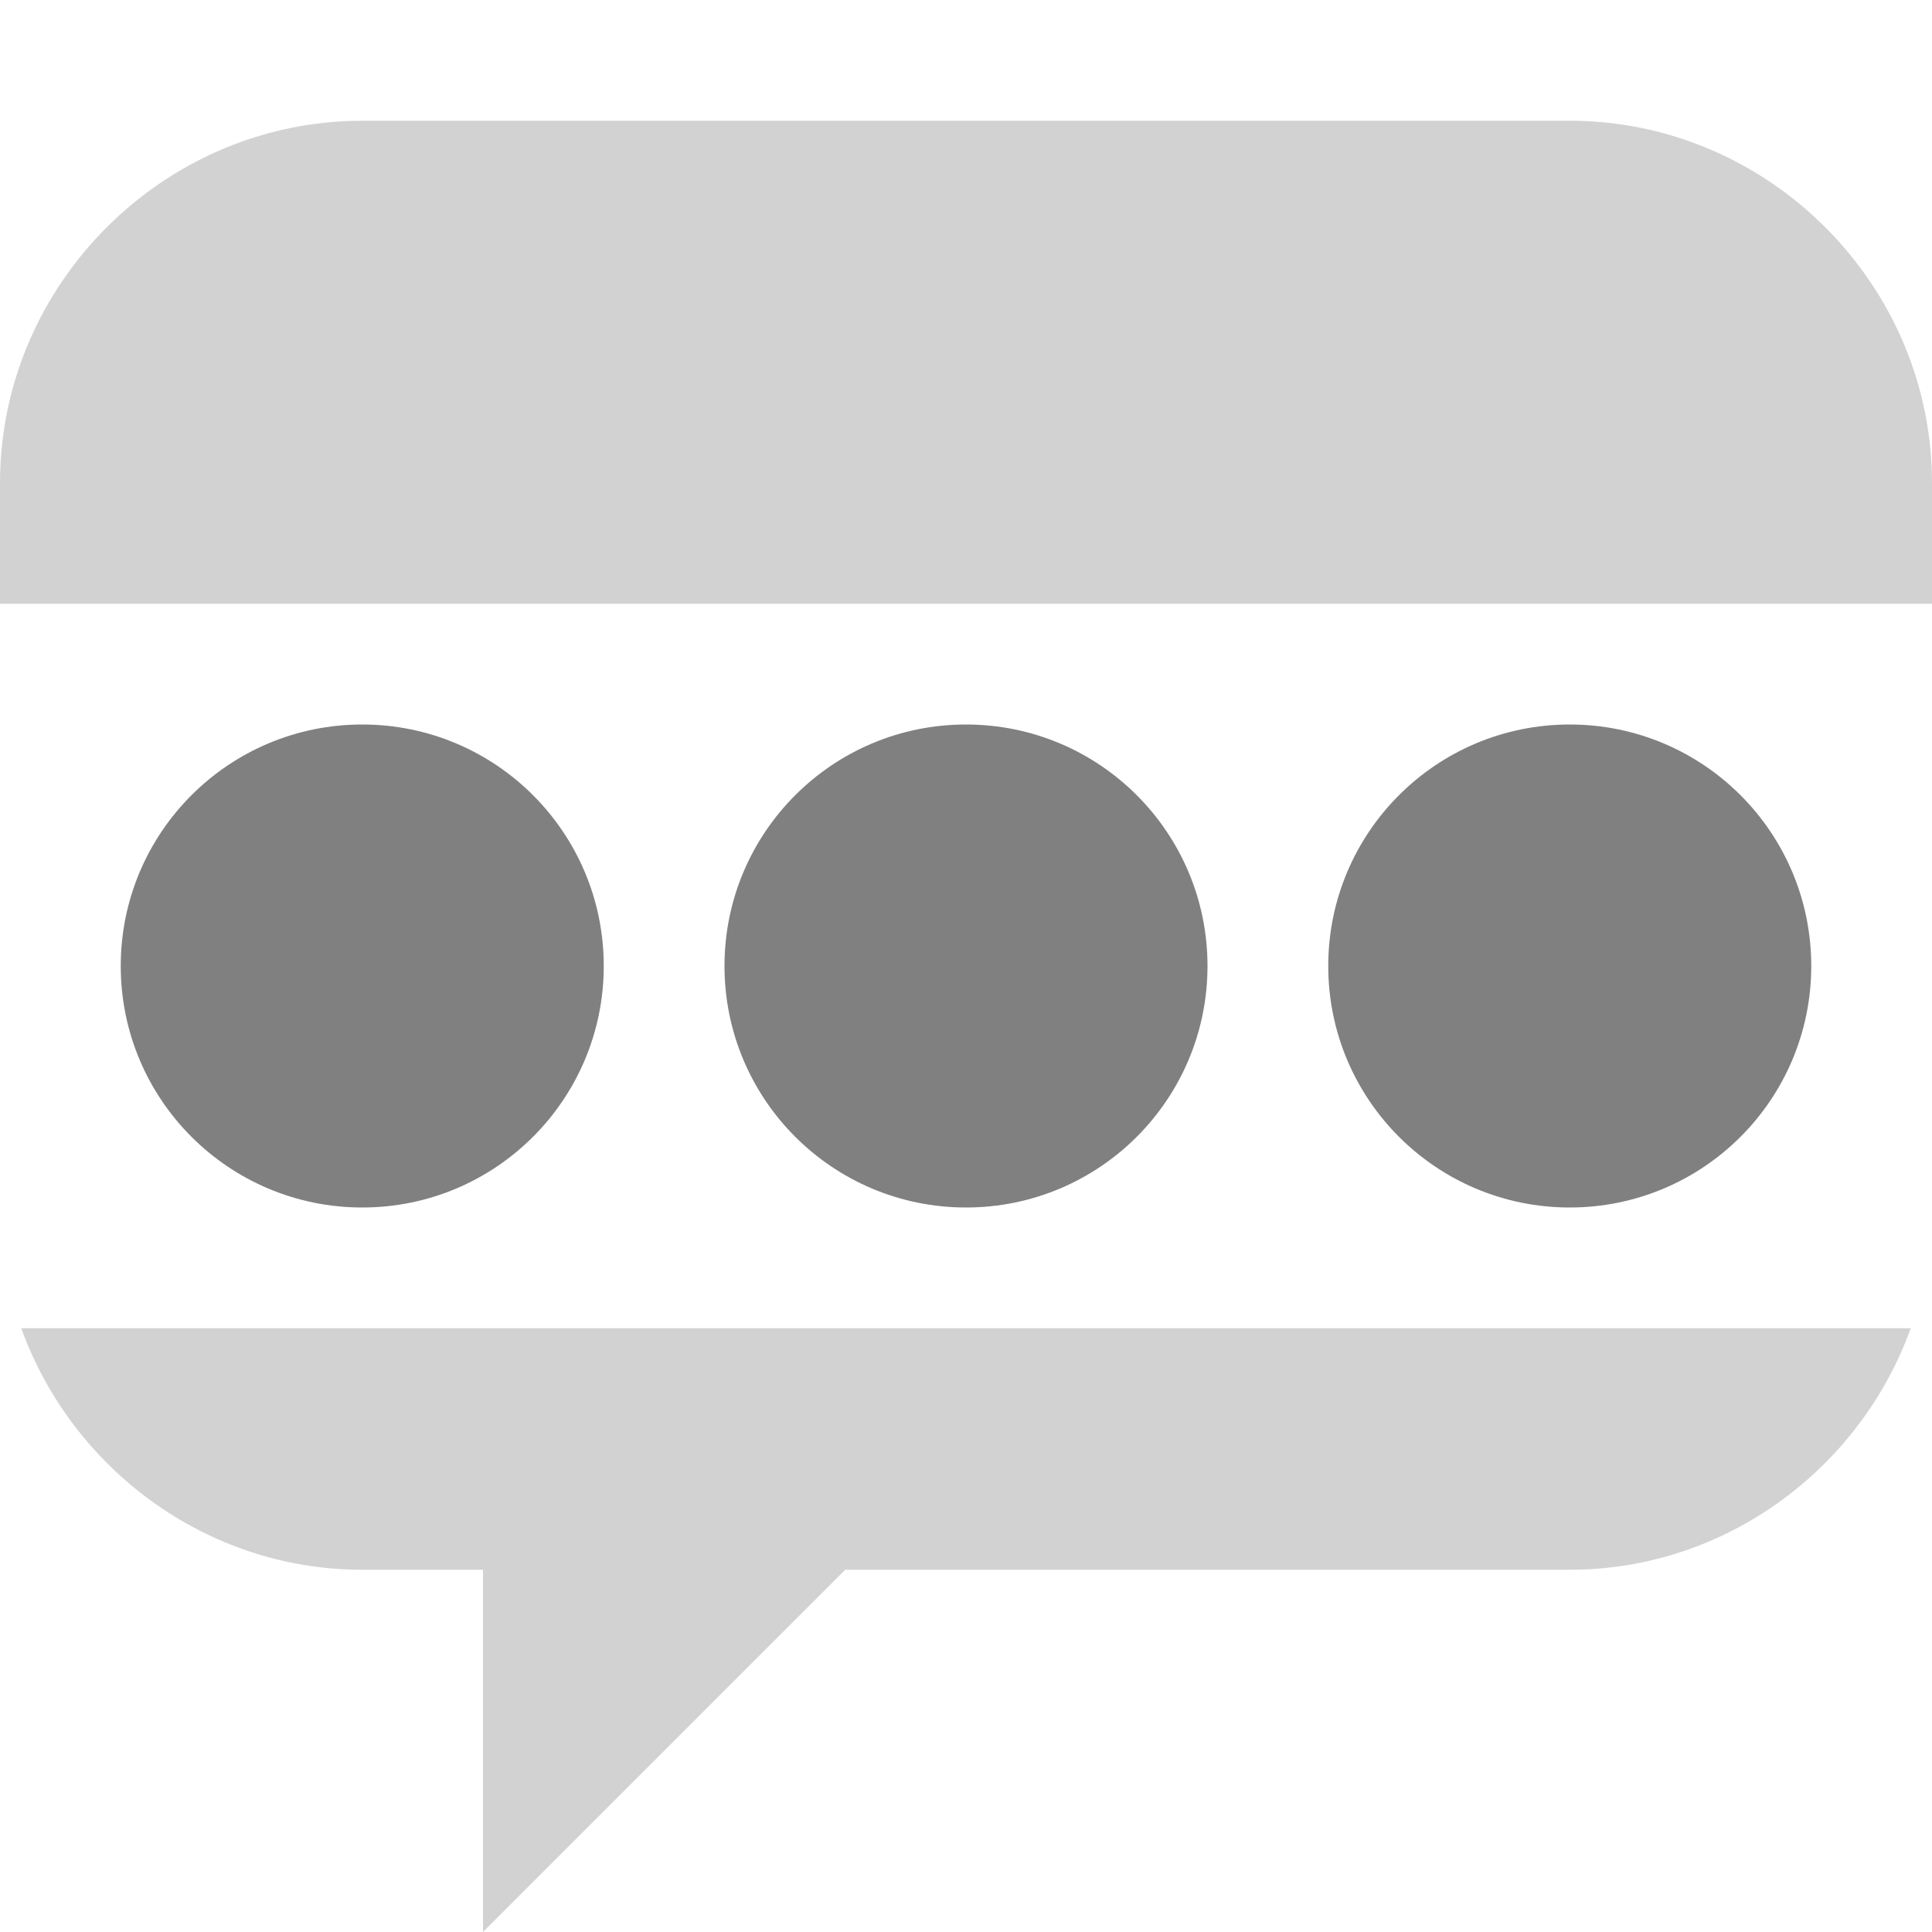
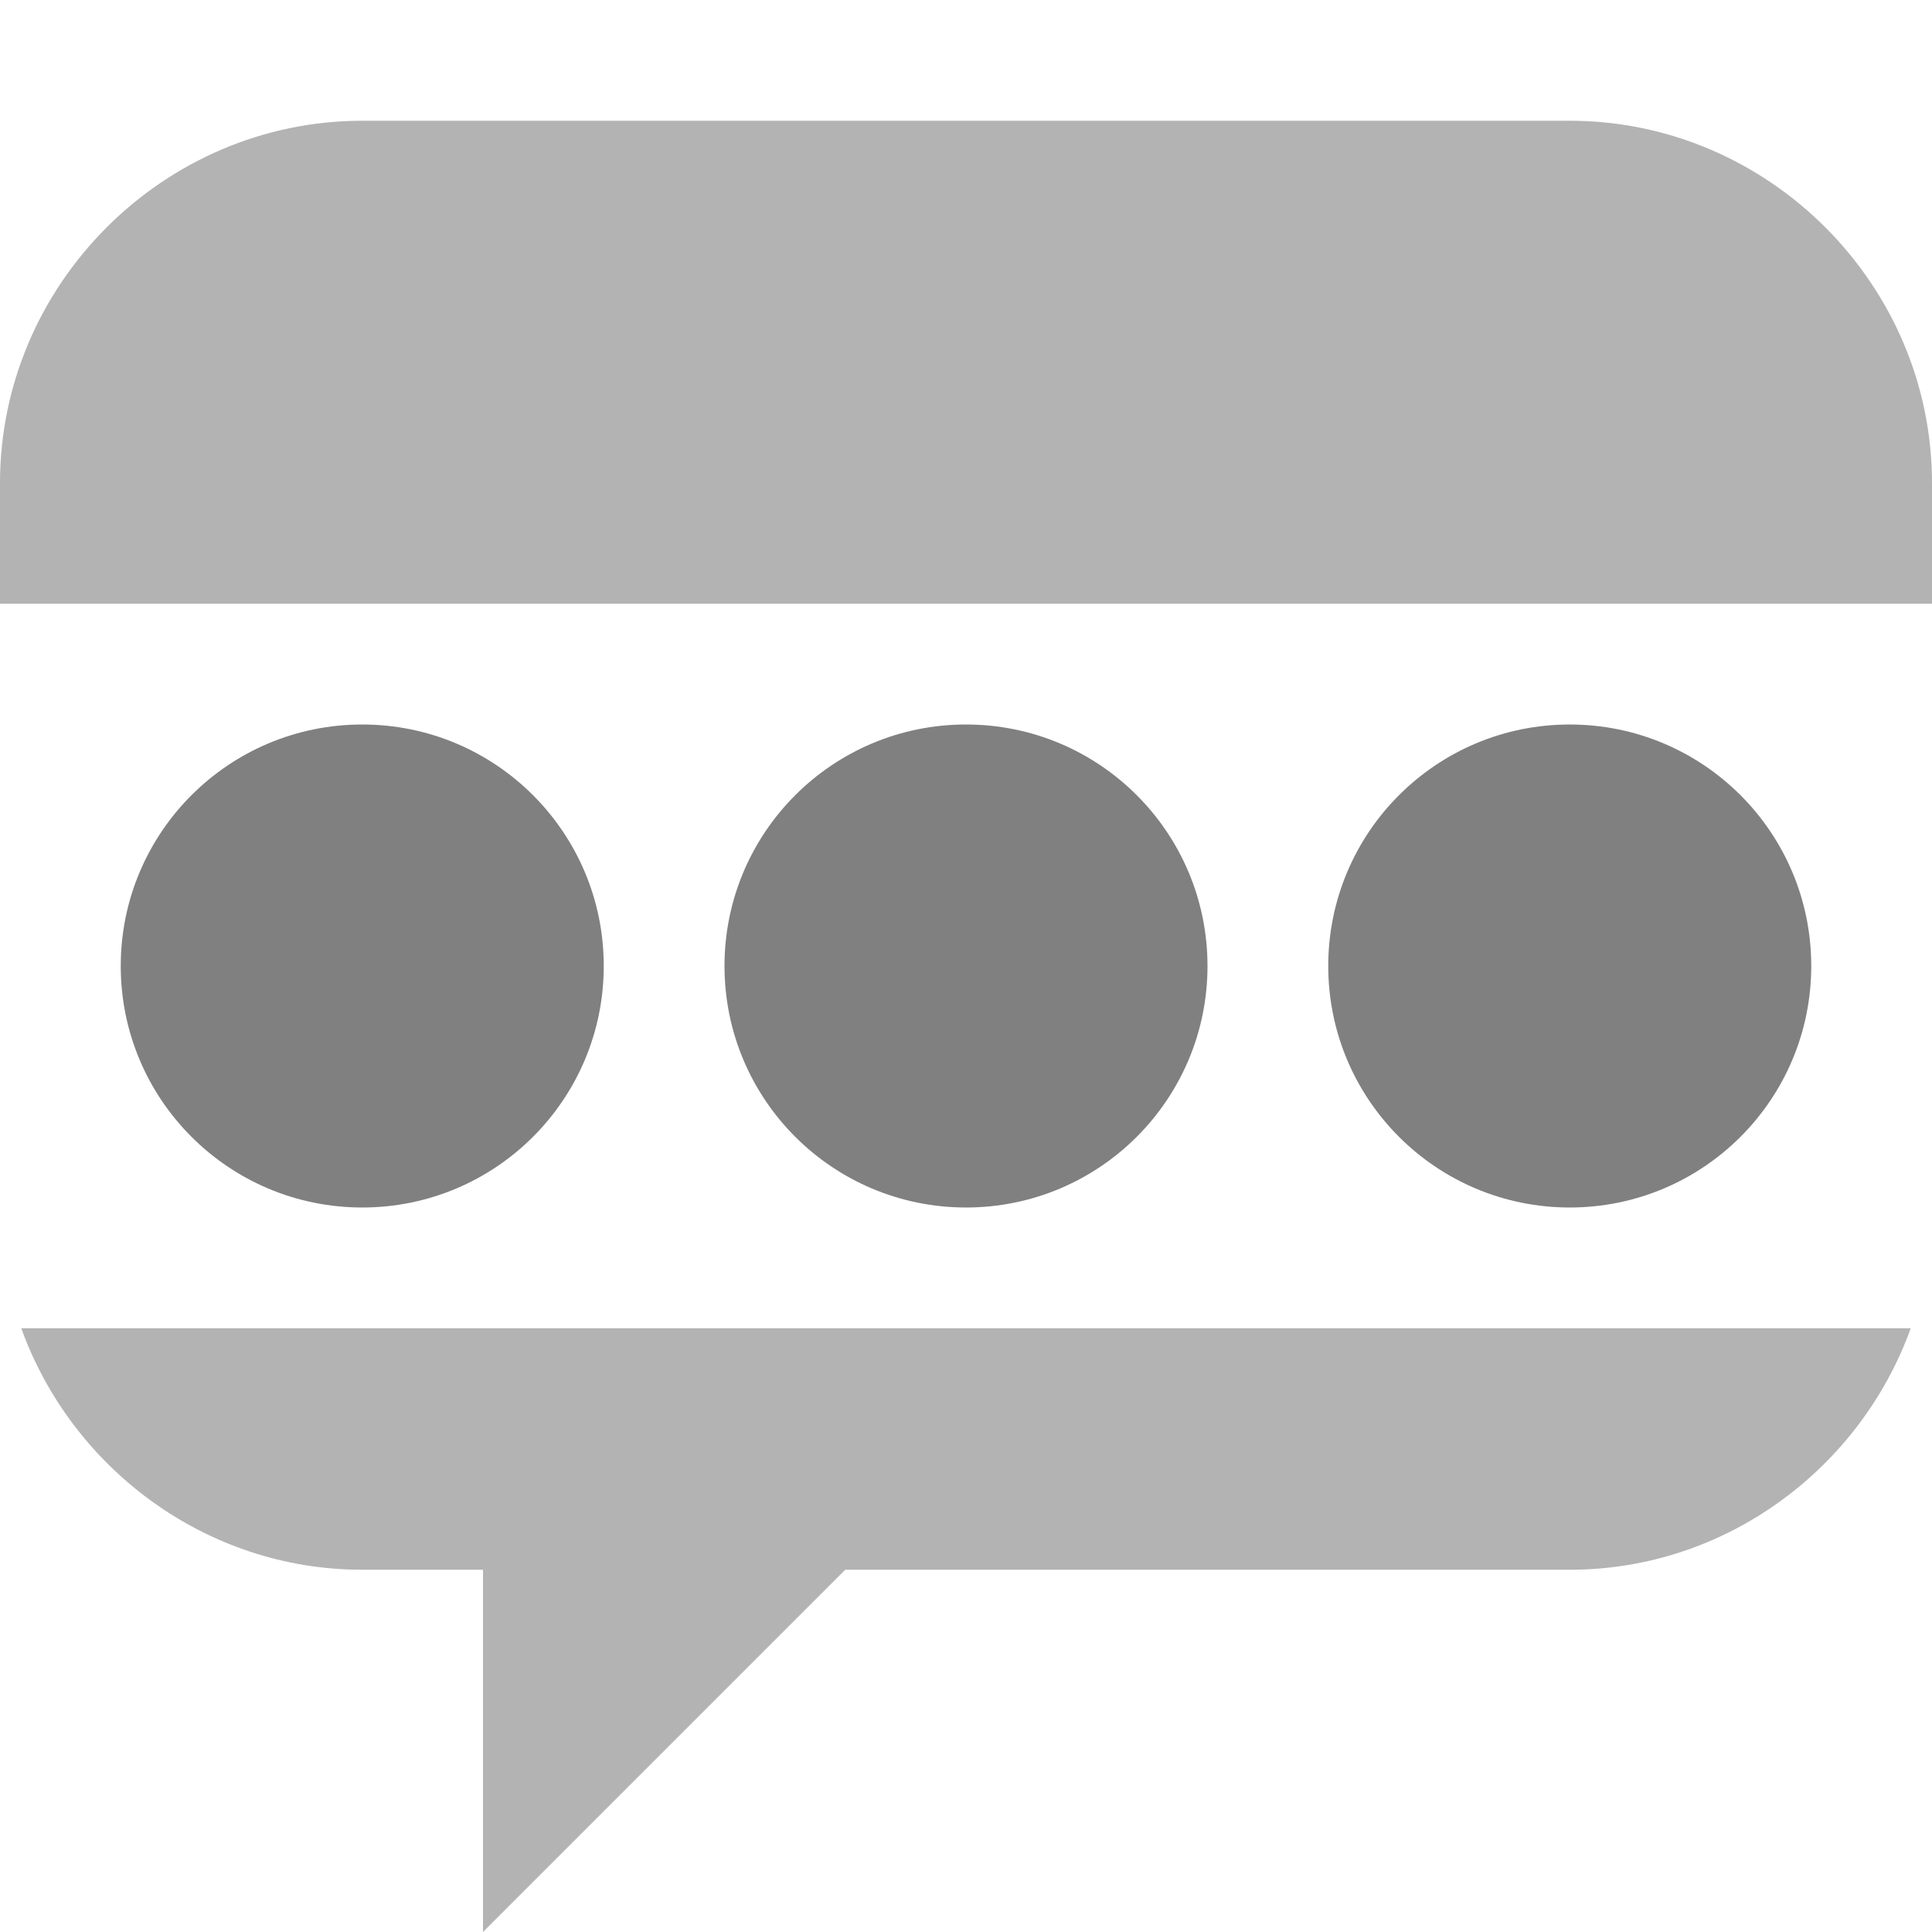
<svg xmlns="http://www.w3.org/2000/svg" height="16px" viewBox="0 0 16 16" width="16px">
  <g fill="#808080">
    <path d="m 3 6 c -1.105 0 -2 0.895 -2 2 s 0.895 2 2 2 s 2 -0.895 2 -2 s -0.895 -2 -2 -2 z m 5 0 c -1.105 0 -2 0.895 -2 2 s 0.895 2 2 2 s 2 -0.895 2 -2 s -0.895 -2 -2 -2 z m 5 0 c -1.105 0 -2 0.895 -2 2 s 0.895 2 2 2 s 2 -0.895 2 -2 s -0.895 -2 -2 -2 z m 0 0" />
-     <path d="m 3 1 c -1.645 0 -3 1.355 -3 3 v 1 h 16 v -1 c 0 -1.645 -1.355 -3 -3 -3 z m -2.824 10 c 0.418 1.16 1.531 2 2.824 2 h 1 v 3 l 3 -3 h 6 c 1.293 0 2.406 -0.84 2.824 -2 z m 0 0" fill-opacity="0.349" />
+     <path d="m 3 1 c -1.645 0 -3 1.355 -3 3 v 1 h 16 v -1 c 0 -1.645 -1.355 -3 -3 -3 z m -2.824 10 c 0.418 1.16 1.531 2 2.824 2 h 1 v 3 l 3 -3 h 6 c 1.293 0 2.406 -0.84 2.824 -2 z m 0 0" fill-opacity="0.6" />
  </g>
</svg>
